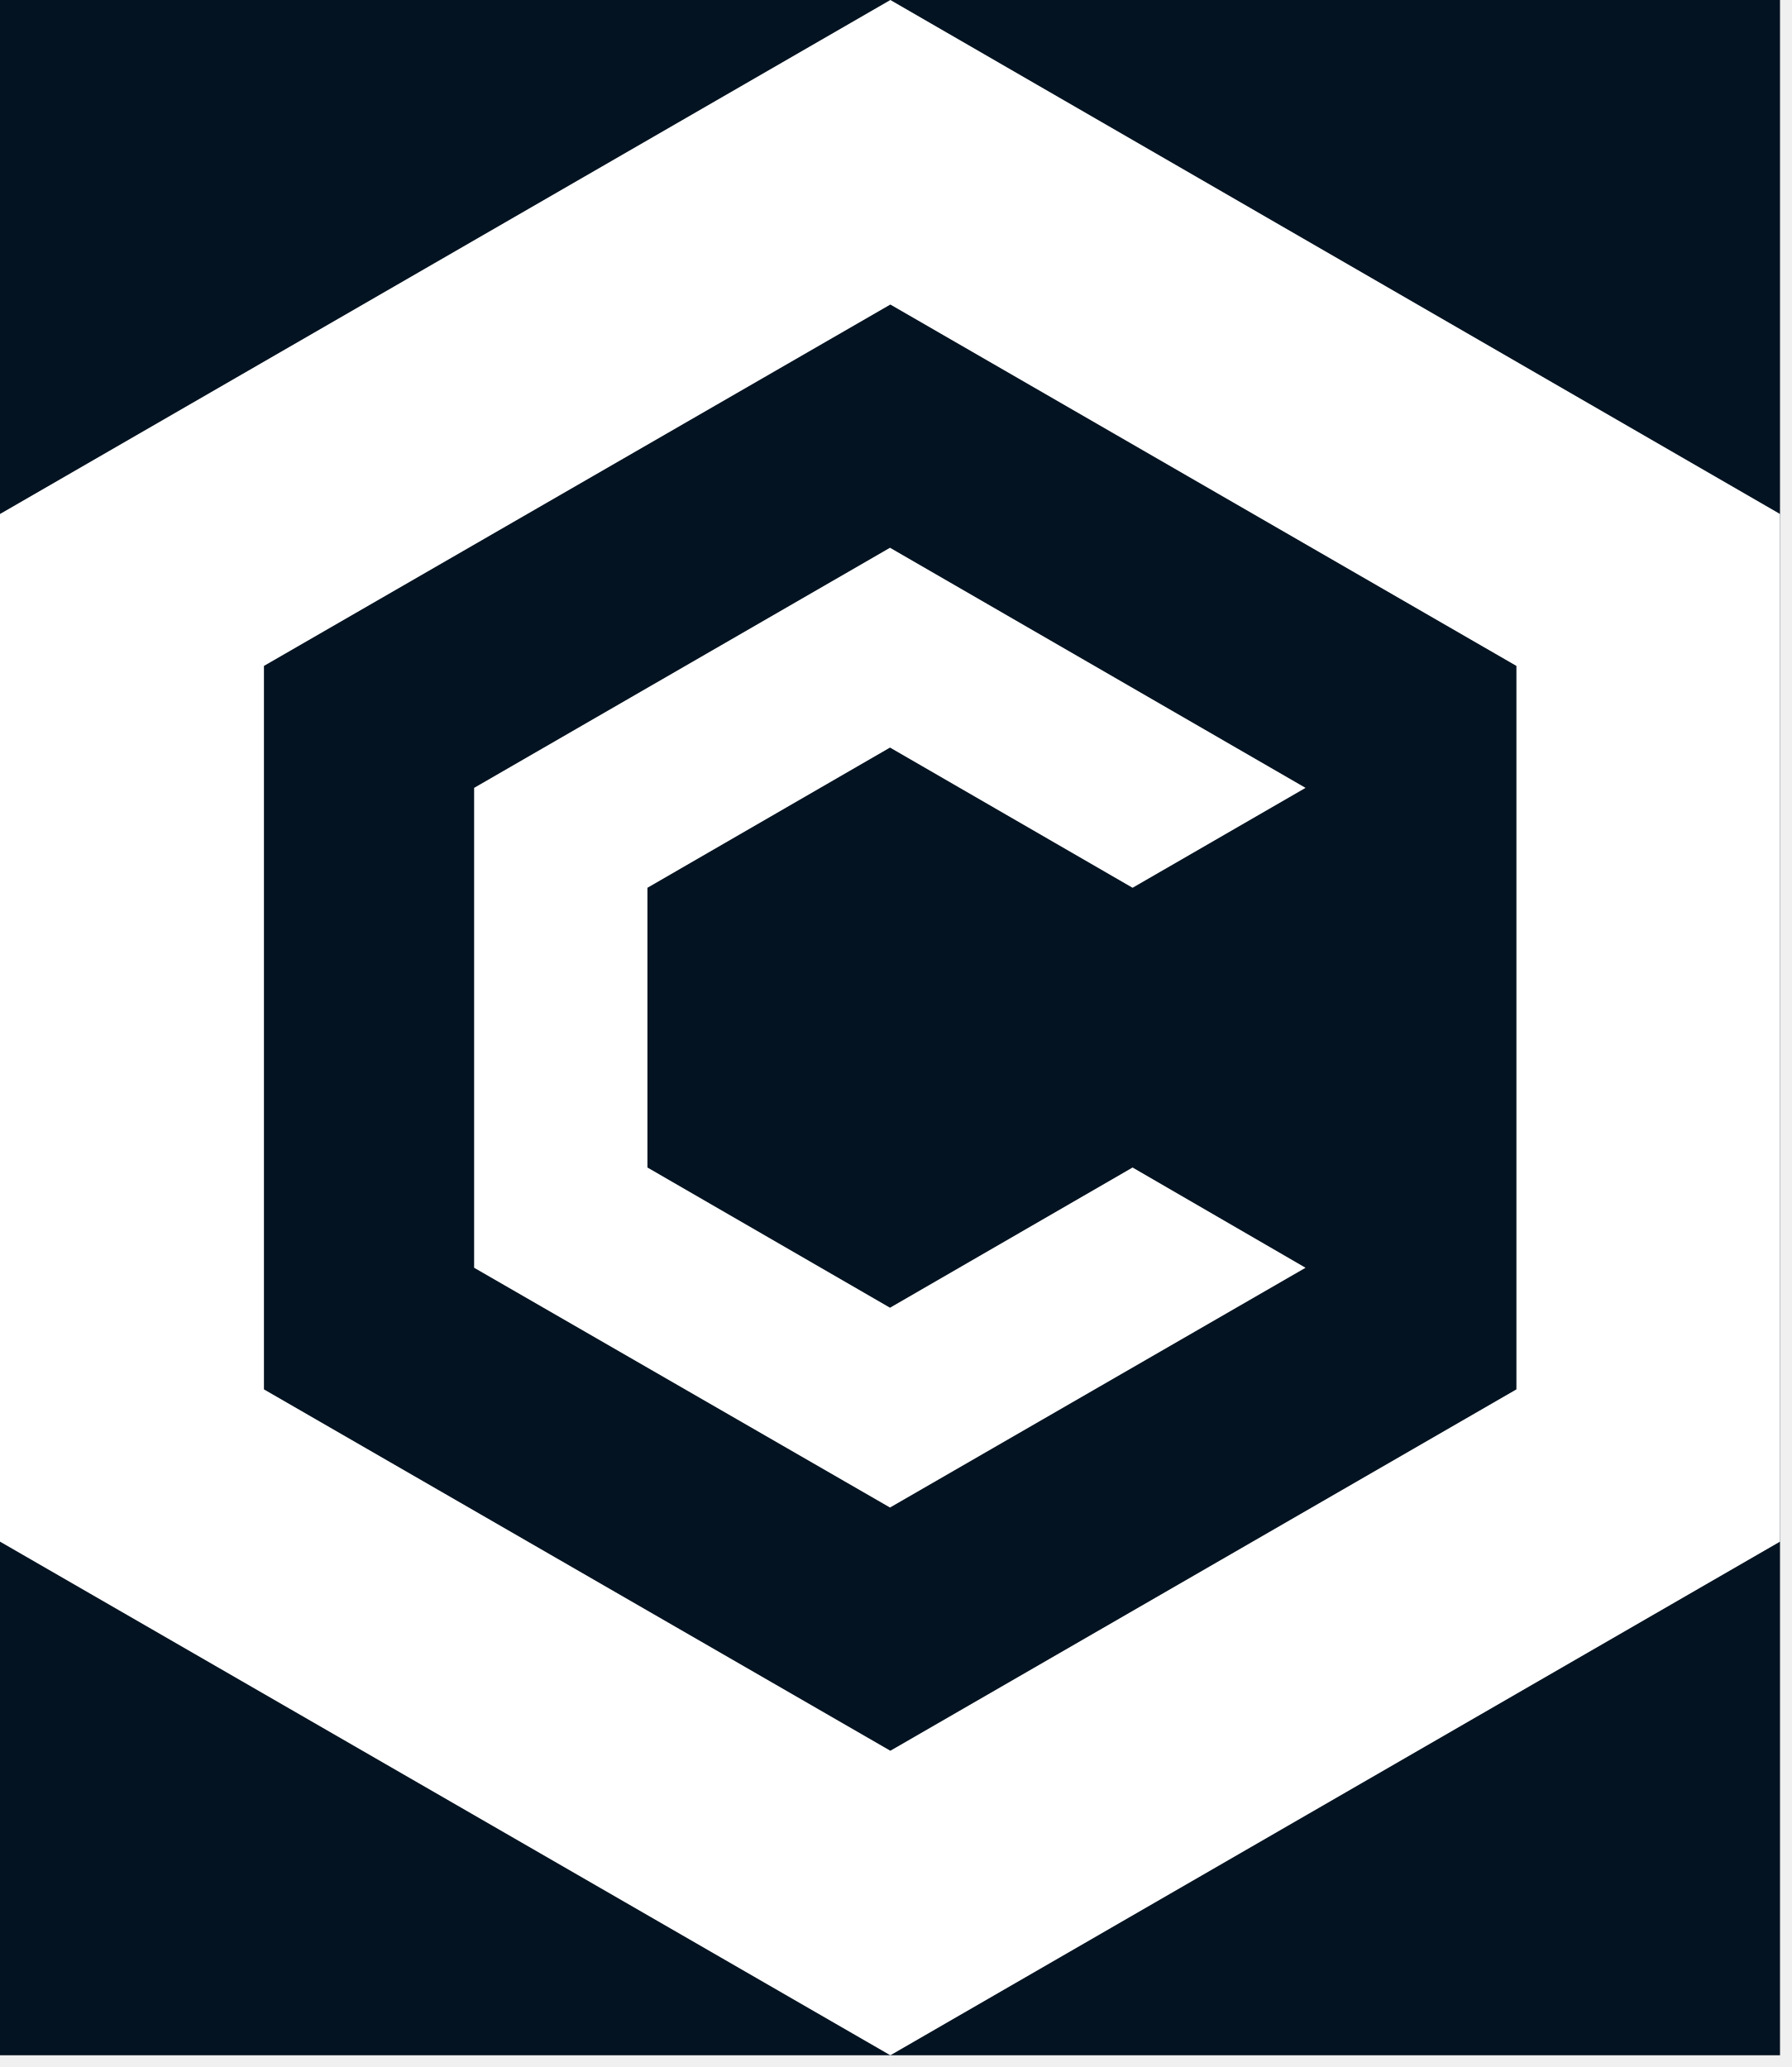
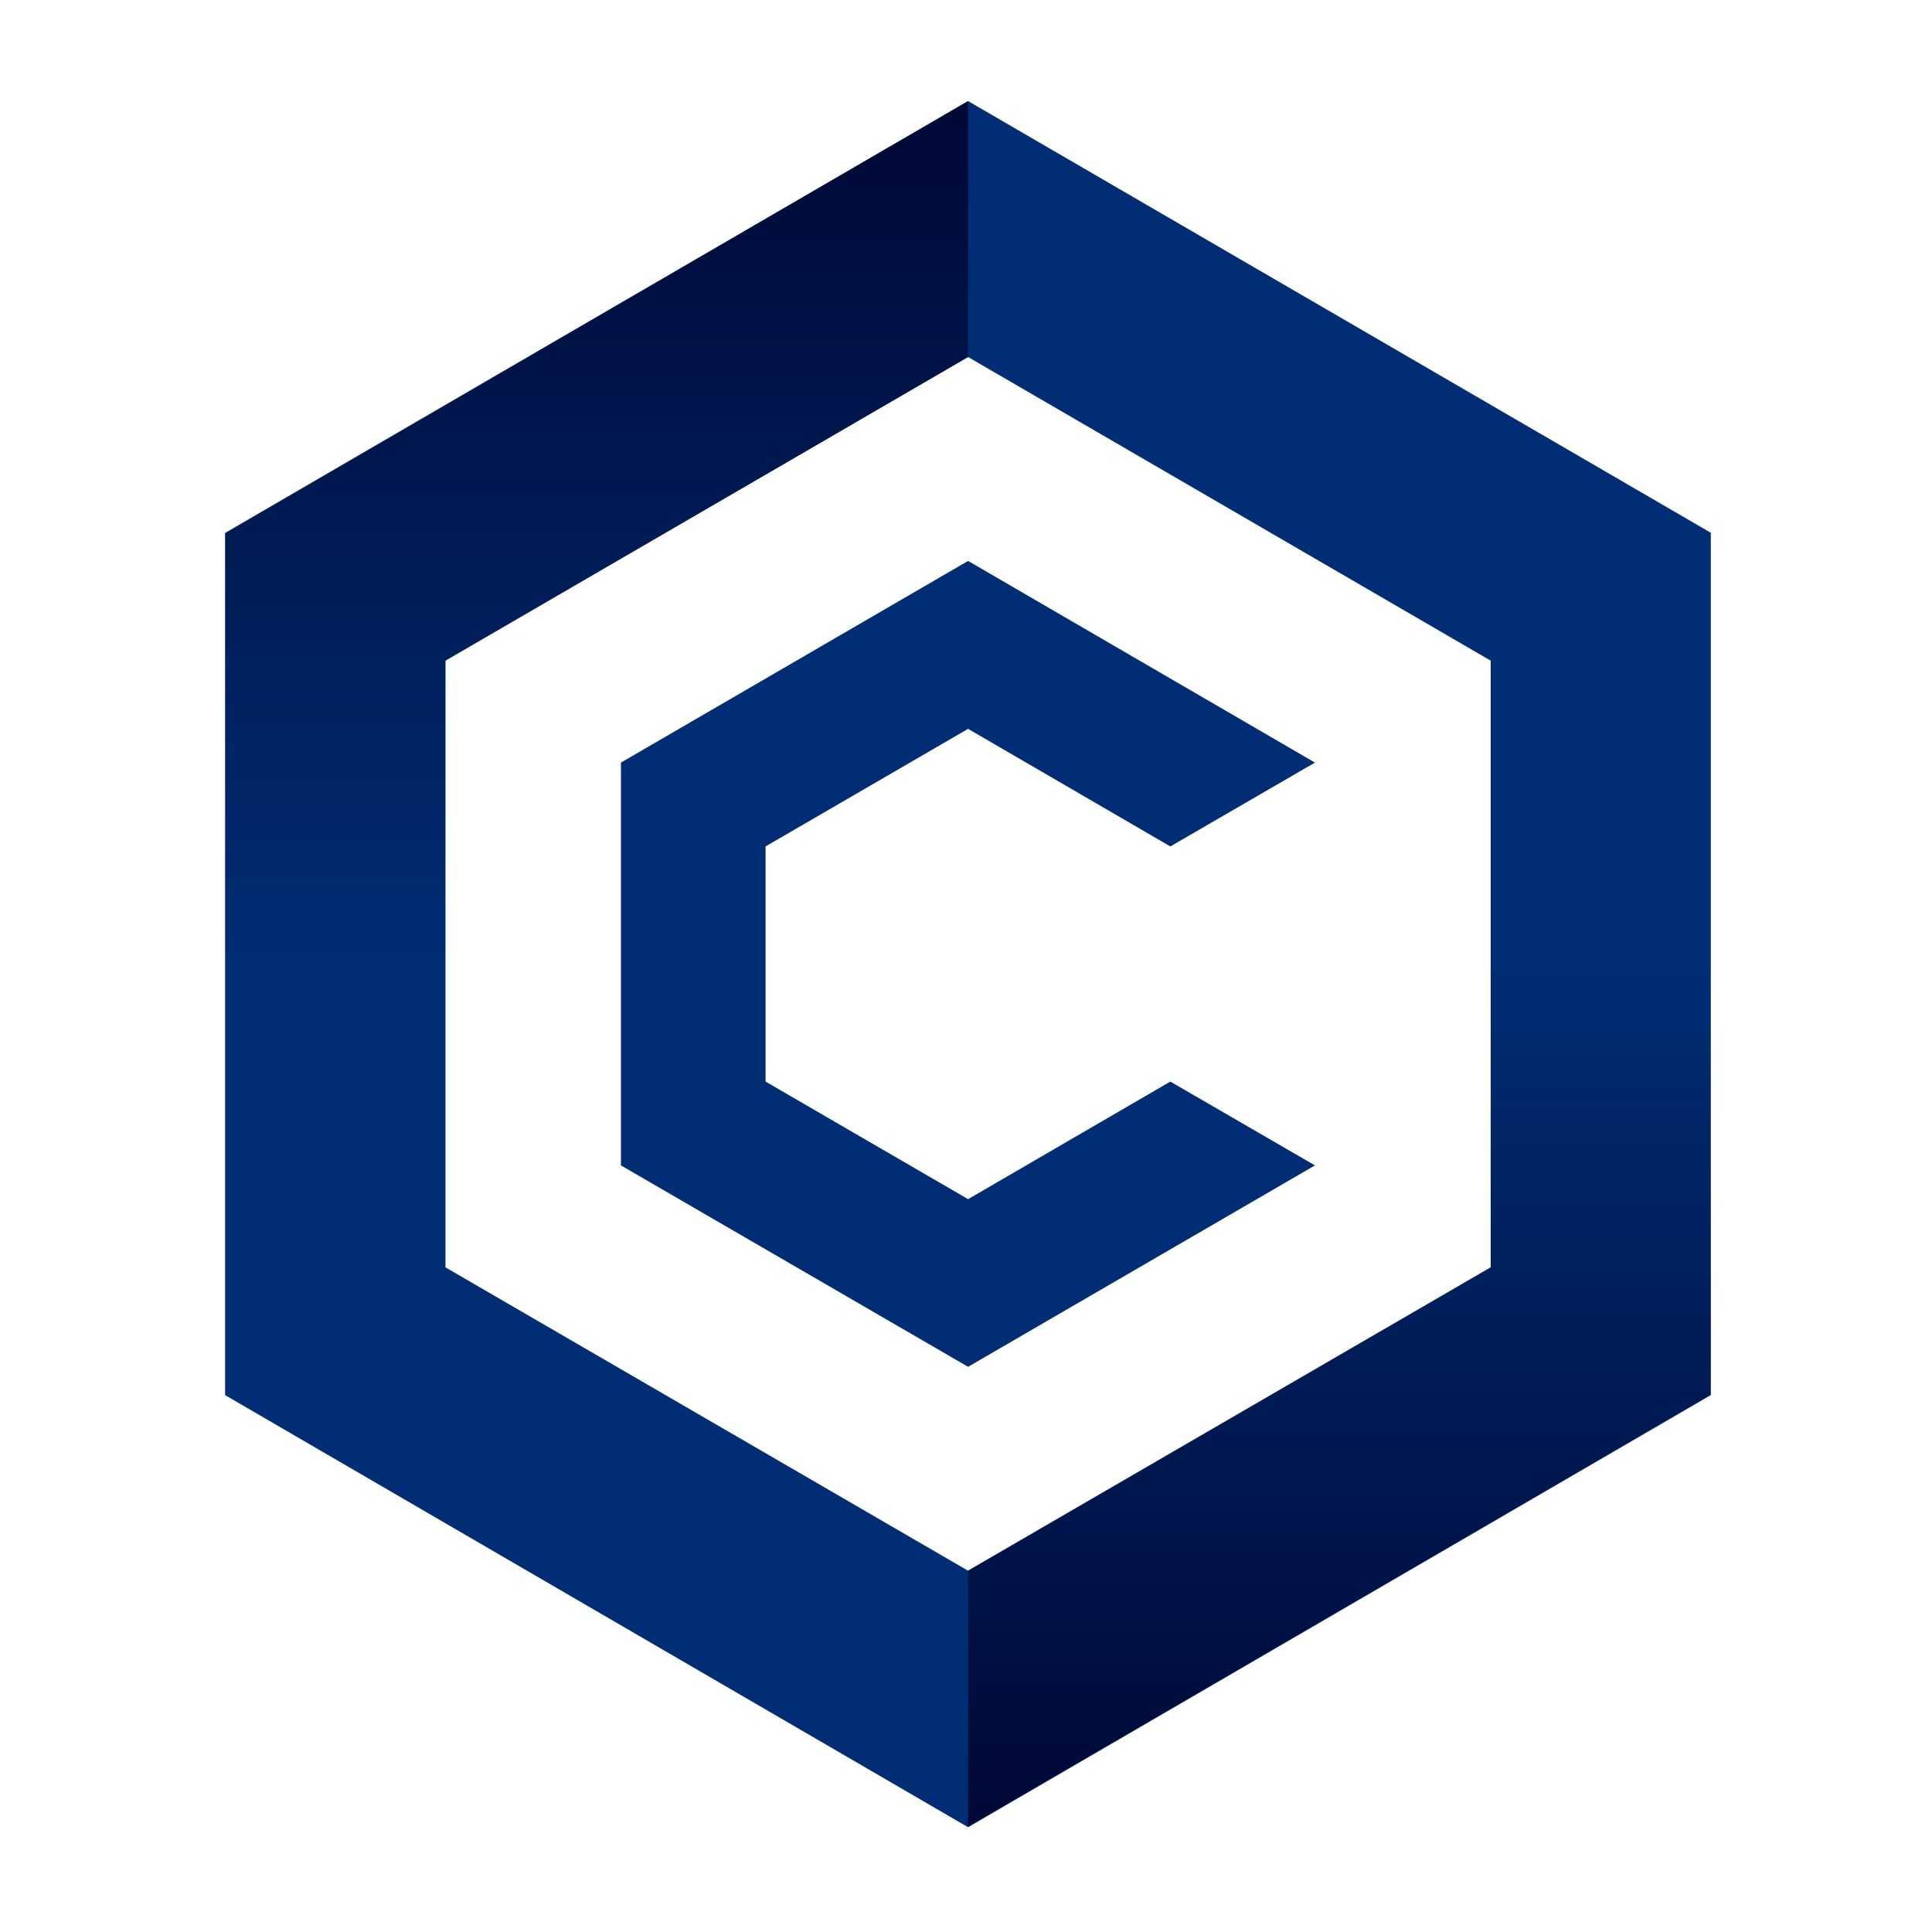
- <svg xmlns="http://www.w3.org/2000/svg" width="52" height="60" viewBox="0 0 52 60" fill="none">
-   <g clip-path="url(#clip0_3_44014)">
-     <rect width="51.66" height="59.66" fill="#041321" />
-     <path d="M25.84 0L0 14.92V44.75L25.84 59.66L51.66 44.75V14.92L25.84 0ZM44.01 40.33L25.84 50.82L7.66 40.33V19.33L25.84 8.84L44.01 19.33V40.33Z" fill="white" />
-     <path d="M37.89 36.8L25.83 43.76L13.76 36.8V22.87L25.83 15.9L37.89 22.87L32.87 25.77L25.83 21.7L18.79 25.77V33.89L25.83 37.96L32.87 33.89L37.89 36.8Z" fill="white" />
+ <svg xmlns="http://www.w3.org/2000/svg" width="250" height="250" viewBox="0 0 250 250" fill="none" version="1.1" id="svg10">
+   <rect width="100%" height="100%" fill="white" />
+   <g id="g11" transform="matrix(1.8048,0,0,1.8048,0.735,0.956)">
+     <g id="g10" transform="translate(15.5,6.3)">
+       <path d="M 53.502,0.417 0.232,31.397 v 61.8 L 53.502,124.177 106.752,93.197 v -61.83 z M 90.972,84.037 53.502,105.787 16.032,84.037 v -43.5 l 37.47,-21.77 37.47,21.77 z" fill="#002d74" id="path1" />
+       <path style="mix-blend-mode:multiply;fill:url(#paint0_linear_1208_184)" d="M 53.502,124.127 106.752,93.147 v -61.79 L 53.502,0.377 V 18.717 l 37.47,21.81 v 43.5 l -37.47,21.75 v 18.34 z" fill="url(#paint0_linear_1208_184)" id="path2" />
+       <path style="mix-blend-mode:multiply;fill:url(#paint1_linear_1208_184)" d="M 53.502,105.787 16.032,84.037 v -43.5 l 37.47,-21.77 V 0.417 L 0.252,31.357 v 61.85 L 53.502,124.127 Z" fill="url(#paint1_linear_1208_184)" id="path3" />
+       <path d="m 78.372,76.727 -24.87,14.44 -24.89,-14.44 v -28.88 l 24.89,-14.46 24.87,14.46 -10.37,6.01 -14.5,-8.43 -14.52,8.43 v 16.86 l 14.52,8.43 14.5,-8.43 z" fill="#002d74" id="path4" />
+     </g>
  </g>
-   <defs>
-     <clipPath id="clip0_3_44014">
-       <rect width="51.66" height="59.66" fill="white" />
-     </clipPath>
+   <defs id="defs10">
+     <linearGradient id="paint0_linear_1208_184" x1="80.132" y1="124.127" x2="80.132" y2="62.267" gradientUnits="userSpaceOnUse">
+       <stop stop-color="#002D74" id="stop7" />
+       <stop offset="1" stop-color="#002D74" stop-opacity="0" id="stop8" />
+     </linearGradient>
+     <linearGradient id="paint1_linear_1208_184" x1="26.882" y1="0.417" x2="26.882" y2="62.287" gradientUnits="userSpaceOnUse">
+       <stop stop-color="#002D74" id="stop9" />
+       <stop offset="1" stop-color="#002D74" stop-opacity="0" id="stop10" />
+     </linearGradient>
  </defs>
</svg>
